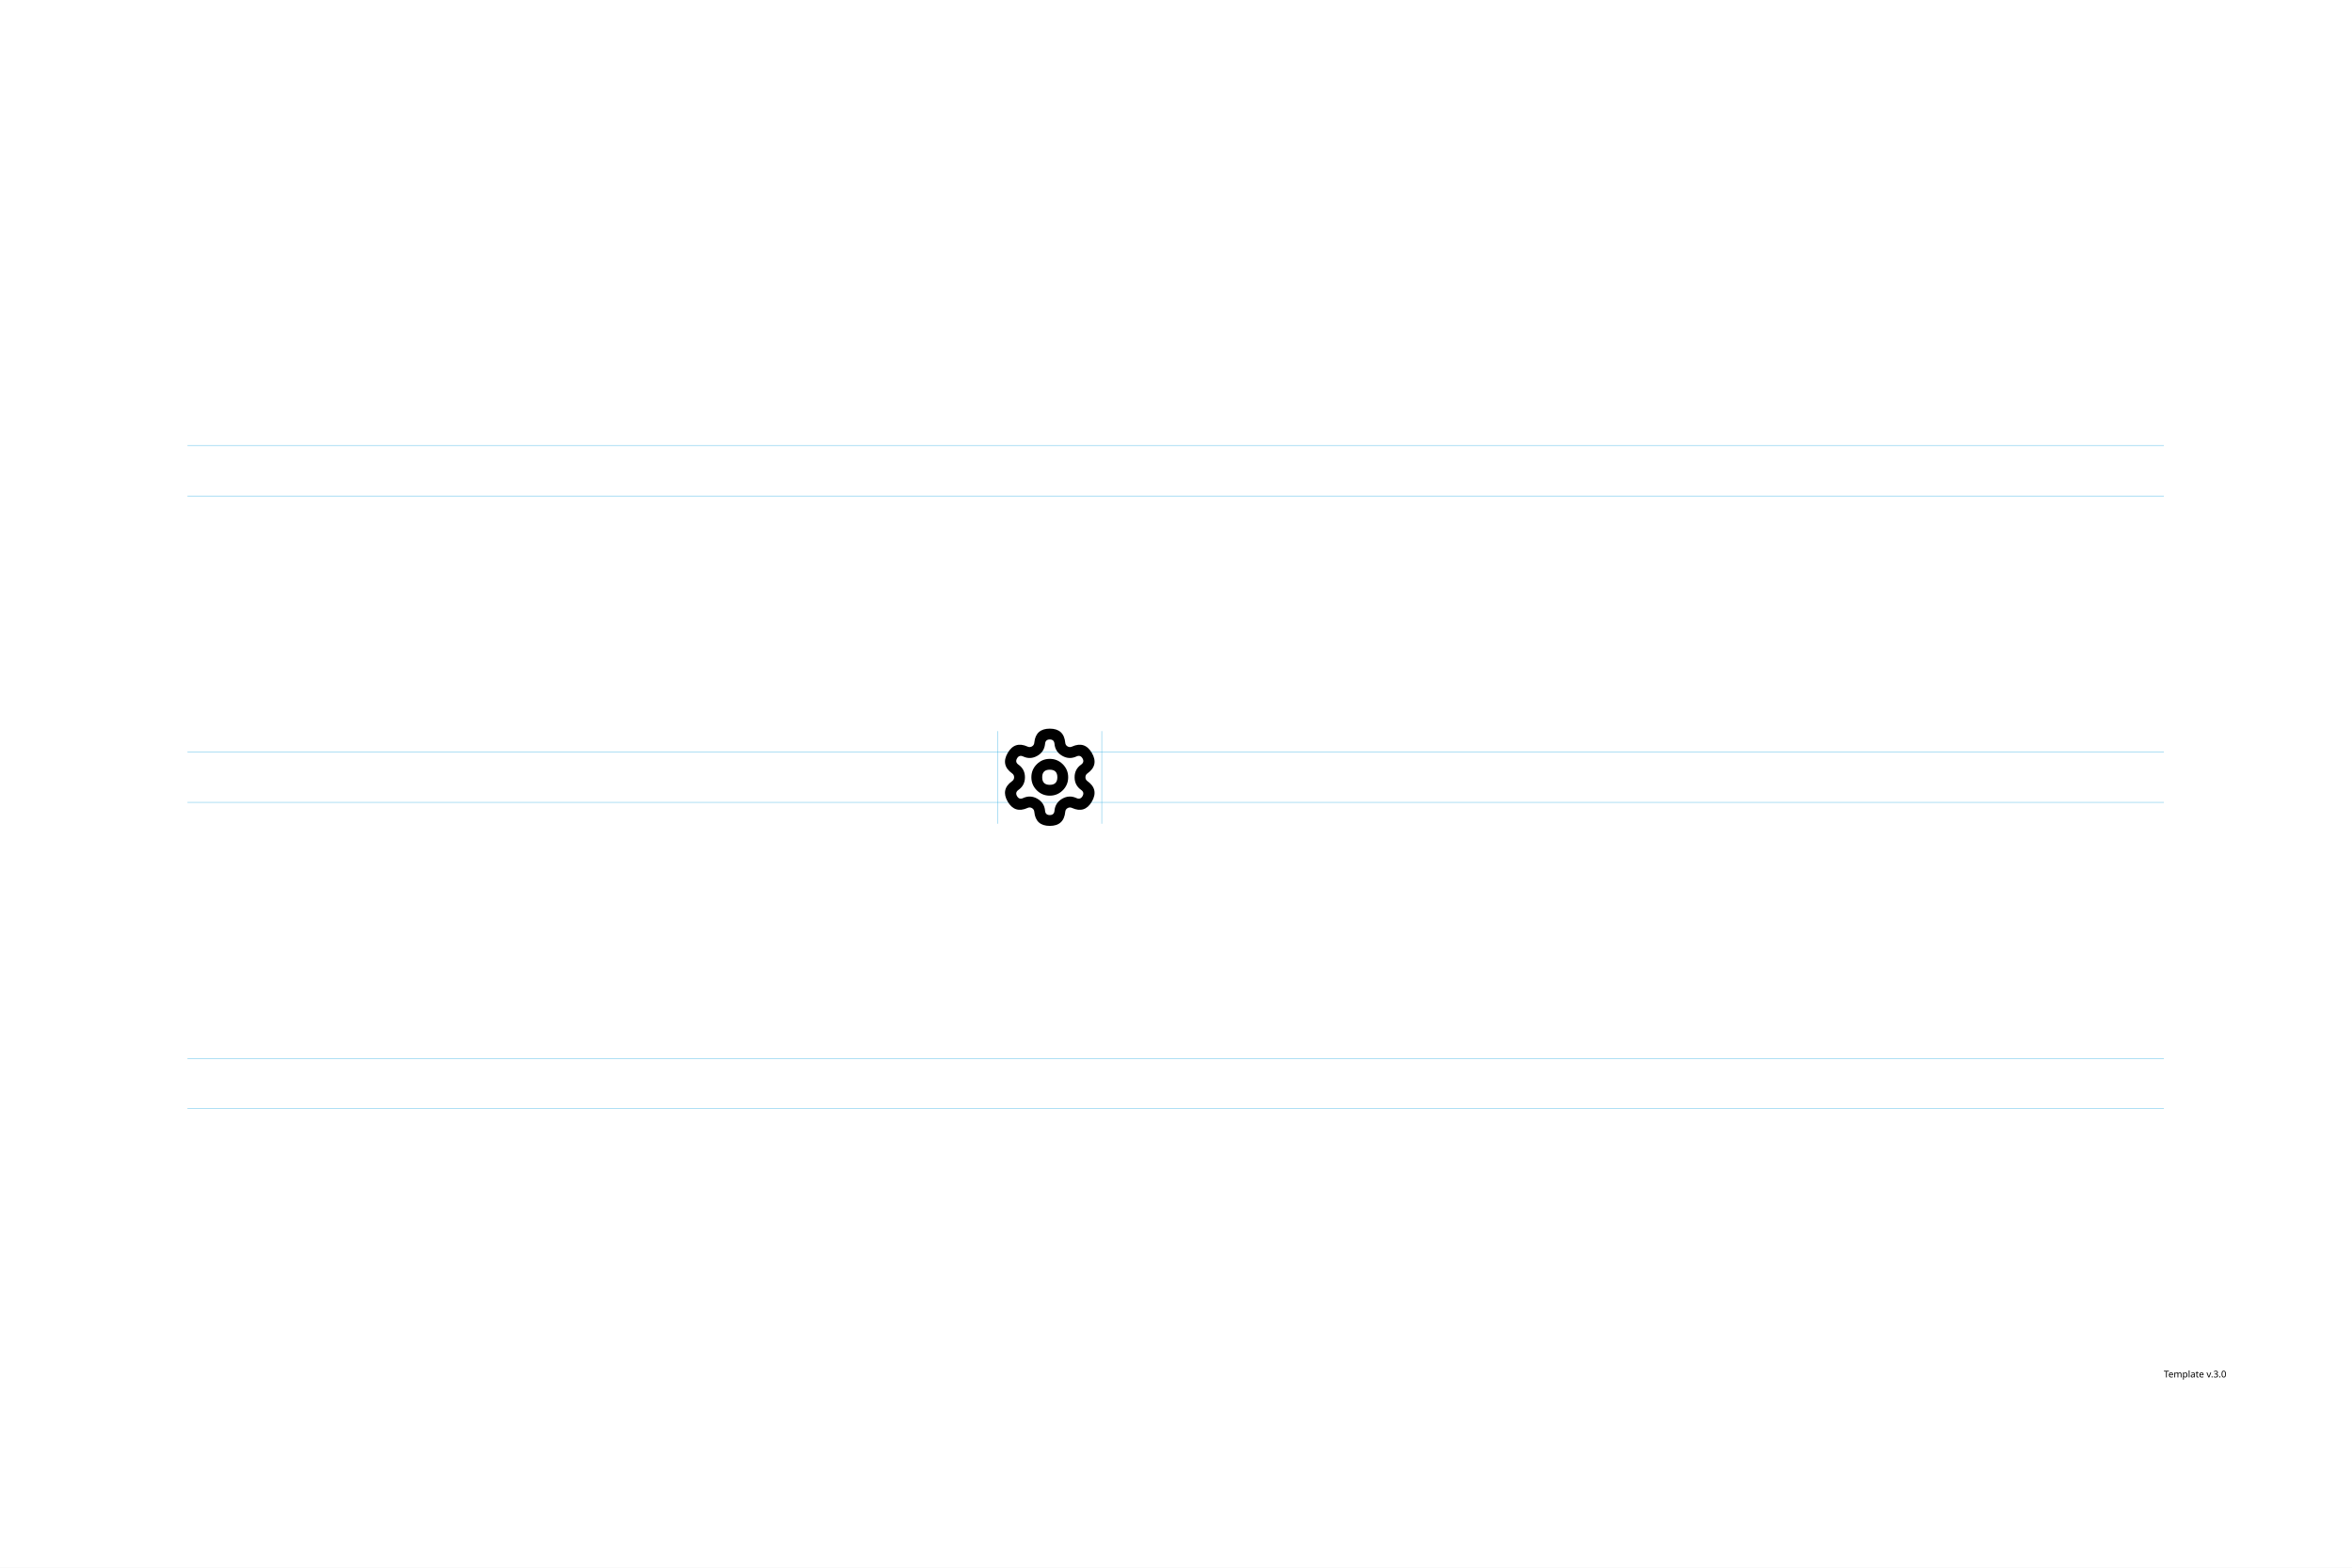
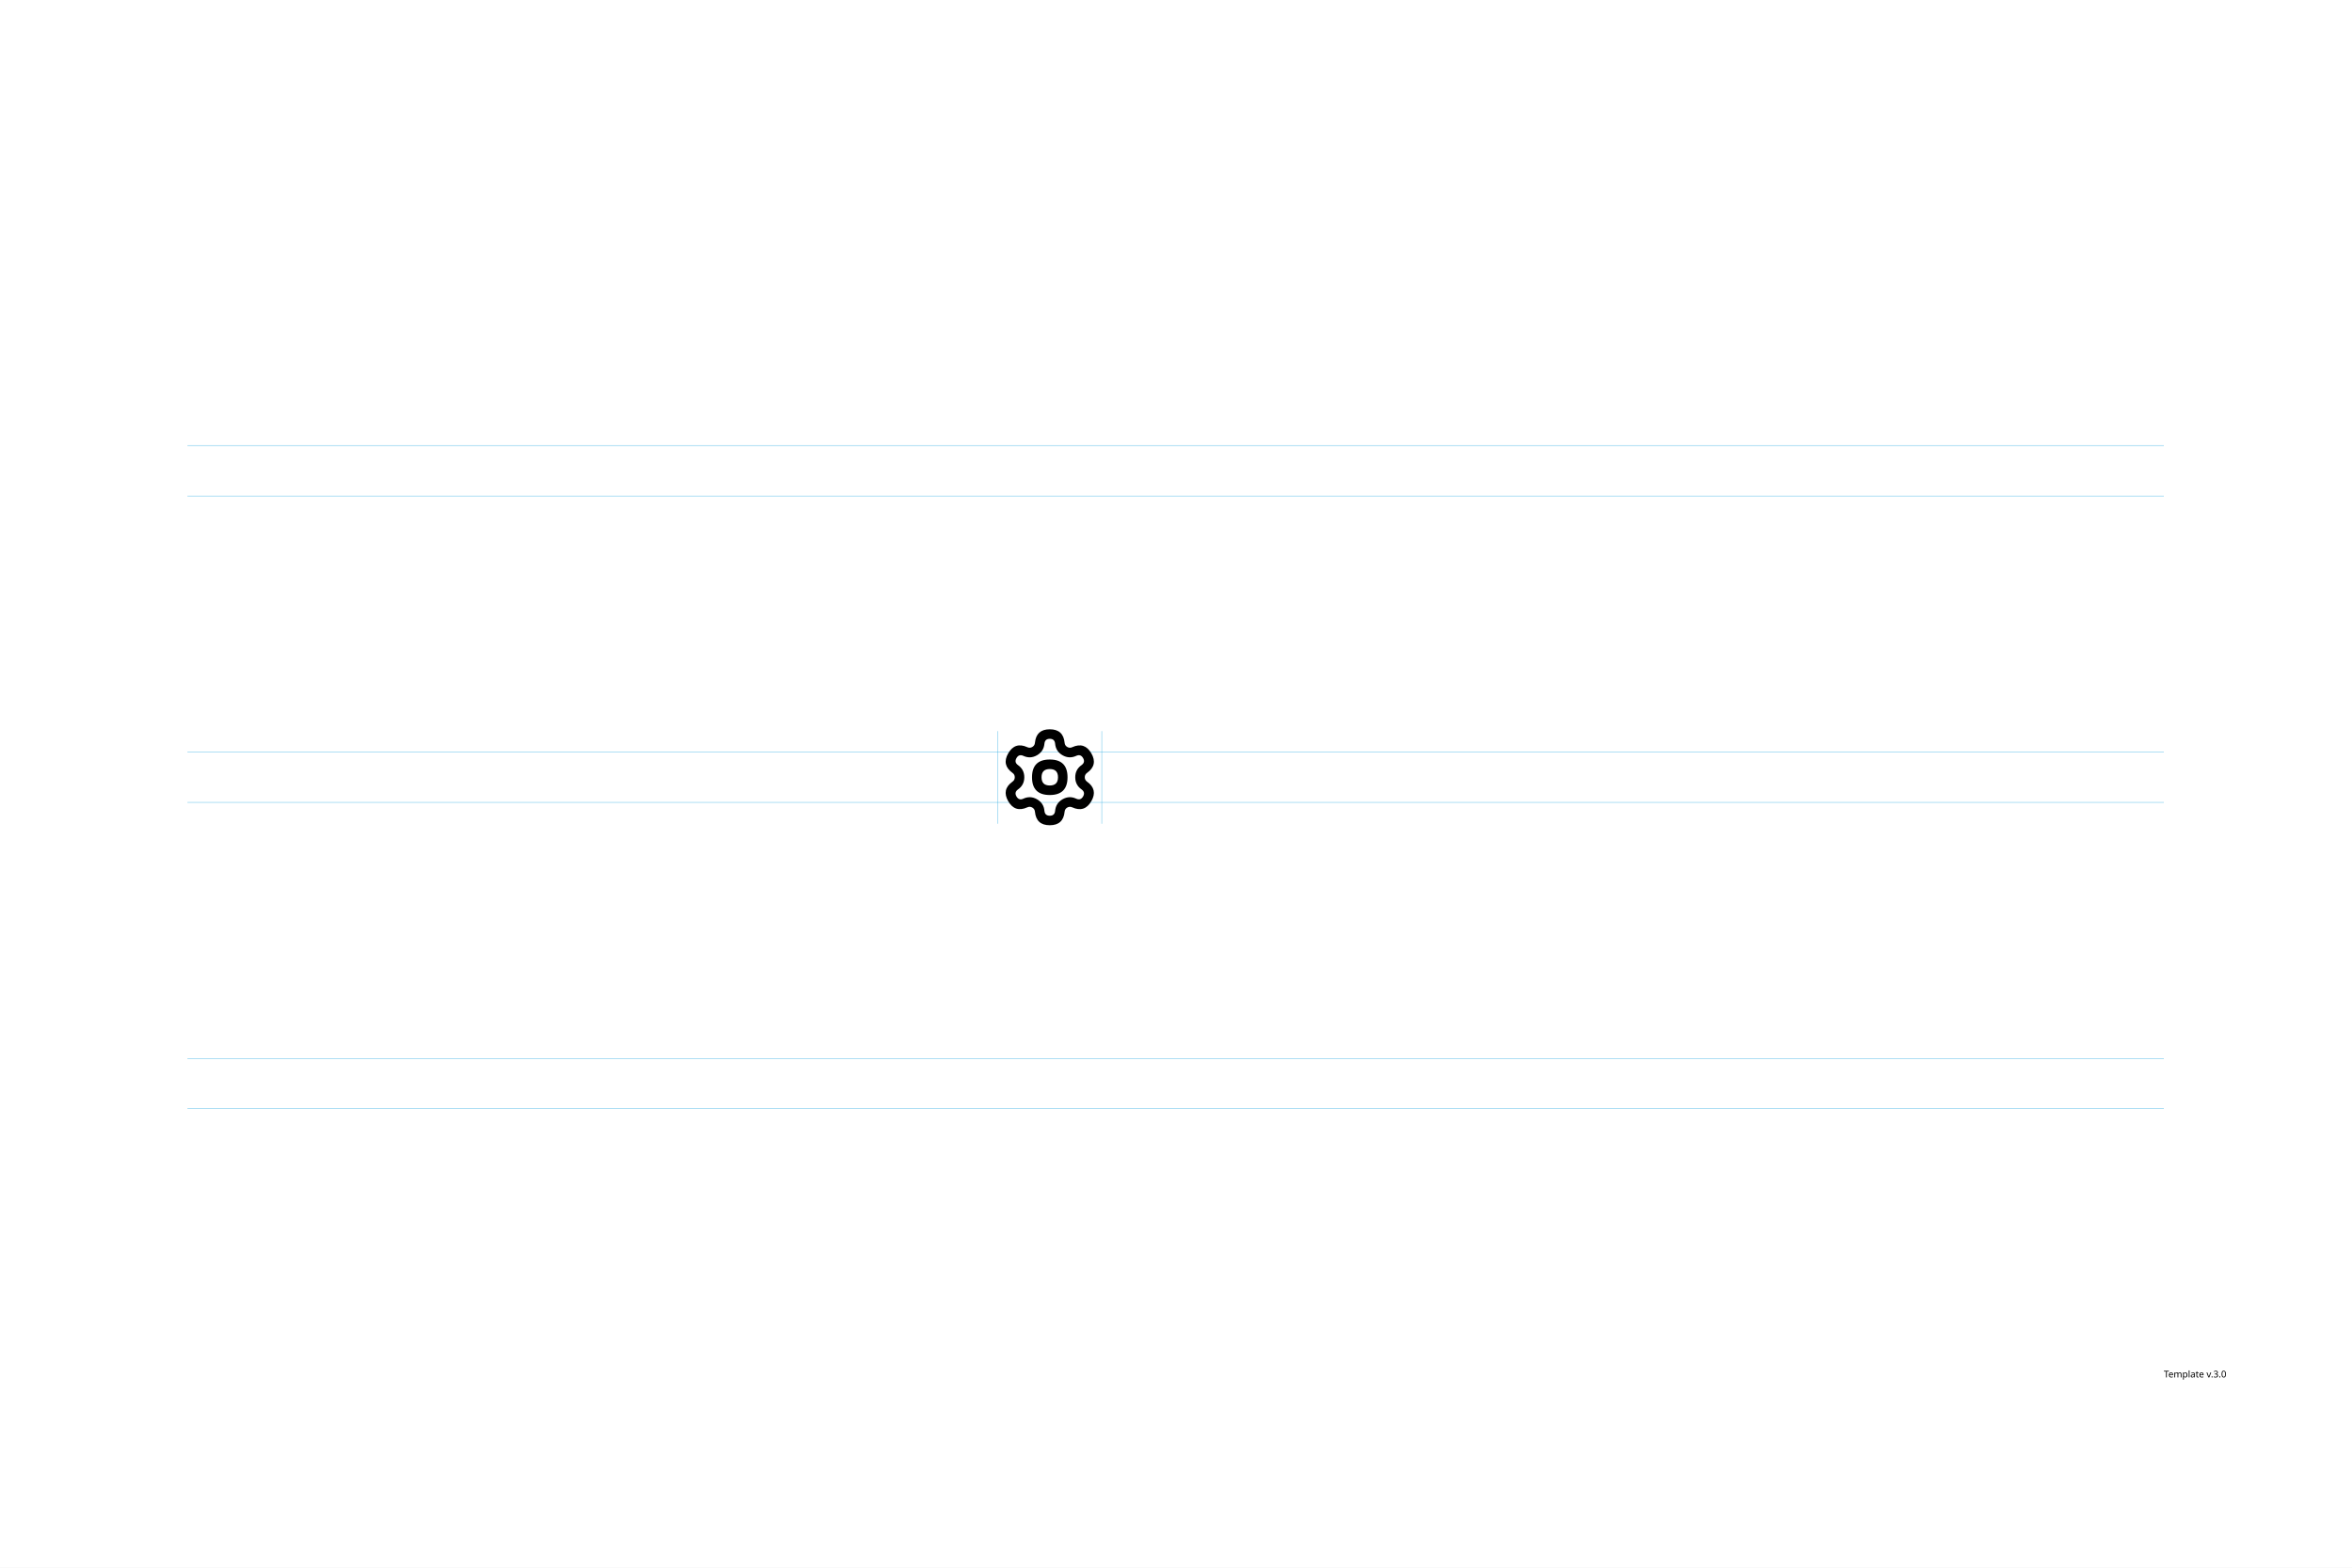
<svg xmlns="http://www.w3.org/2000/svg" version="1.1" width="3300" height="2200">
  <g id="Notes">
    <rect height="2200" id="artboard" style="fill:white;opacity:1" width="3300" x="0" y="0" />
    <text id="template-version" style="stroke:none;fill:black;font-family:sans-serif;font-size:13;" transform="matrix(1 0 0 1 3036 1933)">Template v.3.0</text>
  </g>
  <g id="Guides">
    <line id="Baseline-S" style="fill:none;stroke:#27AAE1;opacity:1;stroke-width:0.5;" x1="263" x2="3036" y1="696" y2="696" />
    <line id="Capline-S" style="fill:none;stroke:#27AAE1;opacity:1;stroke-width:0.5;" x1="263" x2="3036" y1="625.54" y2="625.54" />
    <line id="Baseline-M" style="fill:none;stroke:#27AAE1;opacity:1;stroke-width:0.5;" x1="263" x2="3036" y1="1126" y2="1126" />
    <line id="Capline-M" style="fill:none;stroke:#27AAE1;opacity:1;stroke-width:0.5;" x1="263" x2="3036" y1="1055.54" y2="1055.54" />
    <line id="Baseline-L" style="fill:none;stroke:#27AAE1;opacity:1;stroke-width:0.5;" x1="263" x2="3036" y1="1556" y2="1556" />
    <line id="Capline-L" style="fill:none;stroke:#27AAE1;opacity:1;stroke-width:0.5;" x1="263" x2="3036" y1="1485.54" y2="1485.54" />
    <line id="left-margin-Regular-M" style="fill:none;stroke:#27AAE1;opacity:1;stroke-width:0.5;" x1="1400" x2="1400" y1="1026" y2="1156" />
    <line id="right-margin-Regular-M" style="fill:none;stroke:#27AAE1;opacity:1;stroke-width:0.5;" x1="1545.8" x2="1545.8" y1="1026" y2="1156" />
  </g>
  <g id="Symbols">
    <g id="Regular-M" transform="matrix(1 0 0 1 1400 1126)">
-       <path class="monochrome-0 multicolor-0:tintColor hierarchical-0:primary" d="M72.9,-103.47 Q92.73,-103.47 94.61,-83.72 Q94.92,-80.24 97.9,-78.52 Q100.89,-76.8 104.01,-78.25 Q122.08,-86.46 131.98,-69.34 Q141.87,-52.21 125.8,-40.7 Q122.92,-38.67 122.92,-35.23 Q122.92,-31.79 125.73,-29.81 Q141.87,-18.26 131.98,-1.13 Q122.08,15.99 104.08,7.82 Q100.89,6.34 97.9,8.05 Q94.92,9.77 94.62,13.21 Q92.73,33 72.9,33 Q53.07,33 51.19,13.25 Q50.88,9.77 47.9,8.05 Q44.91,6.33 41.79,7.79 Q23.72,15.99 13.82,-1.13 Q3.93,-18.26 20,-29.77 Q22.88,-31.79 22.88,-35.23 Q22.88,-38.67 20.07,-40.65 Q3.95,-52.22 13.83,-69.32 Q23.71,-86.43 41.7,-78.29 Q44.91,-76.8 47.89,-78.52 Q50.87,-80.24 51.18,-83.67 Q51.2,-83.96 51.24,-84.24 Q53.33,-103.47 72.9,-103.47 Z M66.25,-81.79 Q65.07,-70.9 55.48,-65.37 Q45.65,-59.69 35.45,-64.45 Q29.98,-66.92 26.98,-61.73 Q23.98,-56.54 28.79,-53.08 Q38.07,-46.57 38.07,-35.23 Q38.07,-23.89 28.85,-17.42 Q23.97,-13.92 26.97,-8.72 Q29.97,-3.53 35.37,-5.98 Q45.66,-10.77 55.49,-5.1 Q65.32,0.56 66.31,11.82 Q66.88,17.82 72.9,17.82 Q78.93,17.82 79.49,11.87 Q80.49,0.57 90.32,-5.1 Q100.14,-10.77 110.36,-6.01 Q115.83,-3.53 118.83,-8.72 Q121.83,-13.92 117.01,-17.38 Q107.73,-23.89 107.73,-35.23 Q107.73,-46.57 116.95,-53.04 Q121.83,-56.54 118.83,-61.74 Q115.83,-66.94 110.43,-64.49 Q100.14,-59.69 90.32,-65.37 Q80.49,-71.04 79.5,-82.29 Q78.93,-88.28 72.9,-88.28 Q66.88,-88.28 66.31,-82.29 Q66.28,-82.04 66.25,-81.79 Z" />
-       <path class="monochrome-0 multicolor-0:tintColor hierarchical-0:primary" d="M98.72,-35.23 Q98.72,-24.54 91.16,-16.97 Q83.59,-9.41 72.9,-9.41 Q62.21,-9.41 54.64,-16.97 Q47.08,-24.54 47.08,-35.23 Q47.08,-45.92 54.64,-53.49 Q62.21,-61.05 72.9,-61.05 Q83.59,-61.05 91.16,-53.49 Q98.72,-45.92 98.72,-35.23 Z M83.53,-35.23 Q83.53,-45.86 72.9,-45.86 Q62.27,-45.86 62.27,-35.23 Q62.27,-24.6 72.9,-24.6 Q83.53,-24.6 83.53,-35.23 Z" />
+       <path class="monochrome-0 multicolor-0:tintColor hierarchical-0:primary" d="M72.9,-102.56 Q91.91,-102.56 93.71,-83.64 Q94.06,-79.69 97.45,-77.73 Q100.85,-75.77 104.4,-77.43 Q121.71,-85.29 131.19,-68.88 Q140.67,-52.47 125.27,-41.44 Q122,-39.15 122,-35.23 Q122,-31.32 125.21,-29.06 Q140.67,-18 131.19,-1.59 Q121.71,14.82 104.45,6.99 Q100.85,5.31 97.45,7.26 Q94.06,9.22 93.71,13.13 Q91.91,32.09 72.9,32.09 Q53.9,32.09 52.1,13.17 Q51.75,9.22 48.36,7.26 Q44.96,5.3 41.41,6.96 Q24.09,14.82 14.61,-1.59 Q5.13,-18 20.53,-29.03 Q23.8,-31.32 23.8,-35.23 Q23.8,-39.15 20.59,-41.4 Q5.15,-52.48 14.62,-68.87 Q24.09,-85.26 41.33,-77.46 Q44.95,-75.77 48.34,-77.73 Q51.73,-79.69 52.08,-83.59 Q52.11,-83.86 52.15,-84.12 Q54.14,-102.56 72.9,-102.56 Z M65.35,-81.92 Q64.22,-71.46 55.02,-66.16 Q45.61,-60.72 35.82,-65.28 Q29.6,-68.1 26.2,-62.18 Q22.78,-56.28 28.27,-52.34 Q37.16,-46.1 37.16,-35.23 Q37.16,-24.37 28.32,-18.17 Q22.76,-14.19 26.18,-8.27 Q29.6,-2.36 35.76,-5.15 Q45.61,-9.75 55.03,-4.31 Q64.45,1.12 65.4,11.91 Q66.05,18.73 72.9,18.73 Q79.75,18.73 80.4,11.95 Q81.36,1.12 90.77,-4.31 Q100.19,-9.75 109.98,-5.18 Q116.2,-2.36 119.62,-8.27 Q123.04,-14.19 117.53,-18.13 Q108.64,-24.37 108.64,-35.23 Q108.64,-46.1 117.48,-52.3 Q123.04,-56.28 119.62,-62.2 Q116.2,-68.11 110.04,-65.31 Q100.19,-60.72 90.77,-66.16 Q81.36,-71.59 80.4,-82.37 Q79.75,-89.19 72.9,-89.19 Q66.05,-89.19 65.4,-82.37 Q65.38,-82.14 65.35,-81.92 Z" />
+       <path class="monochrome-0 multicolor-0:tintColor hierarchical-0:primary" d="M97.81,-35.23 Q97.81,-10.32 72.9,-10.32 Q47.99,-10.32 47.99,-35.23 Q47.99,-60.14 72.9,-60.14 Q97.81,-60.14 97.81,-35.23 Z M84.44,-35.23 Q84.44,-46.77 72.9,-46.77 Q61.36,-46.77 61.36,-35.23 Q61.36,-23.69 72.9,-23.69 Q84.44,-23.69 84.44,-35.23 Z" />
    </g>
  </g>
</svg>
